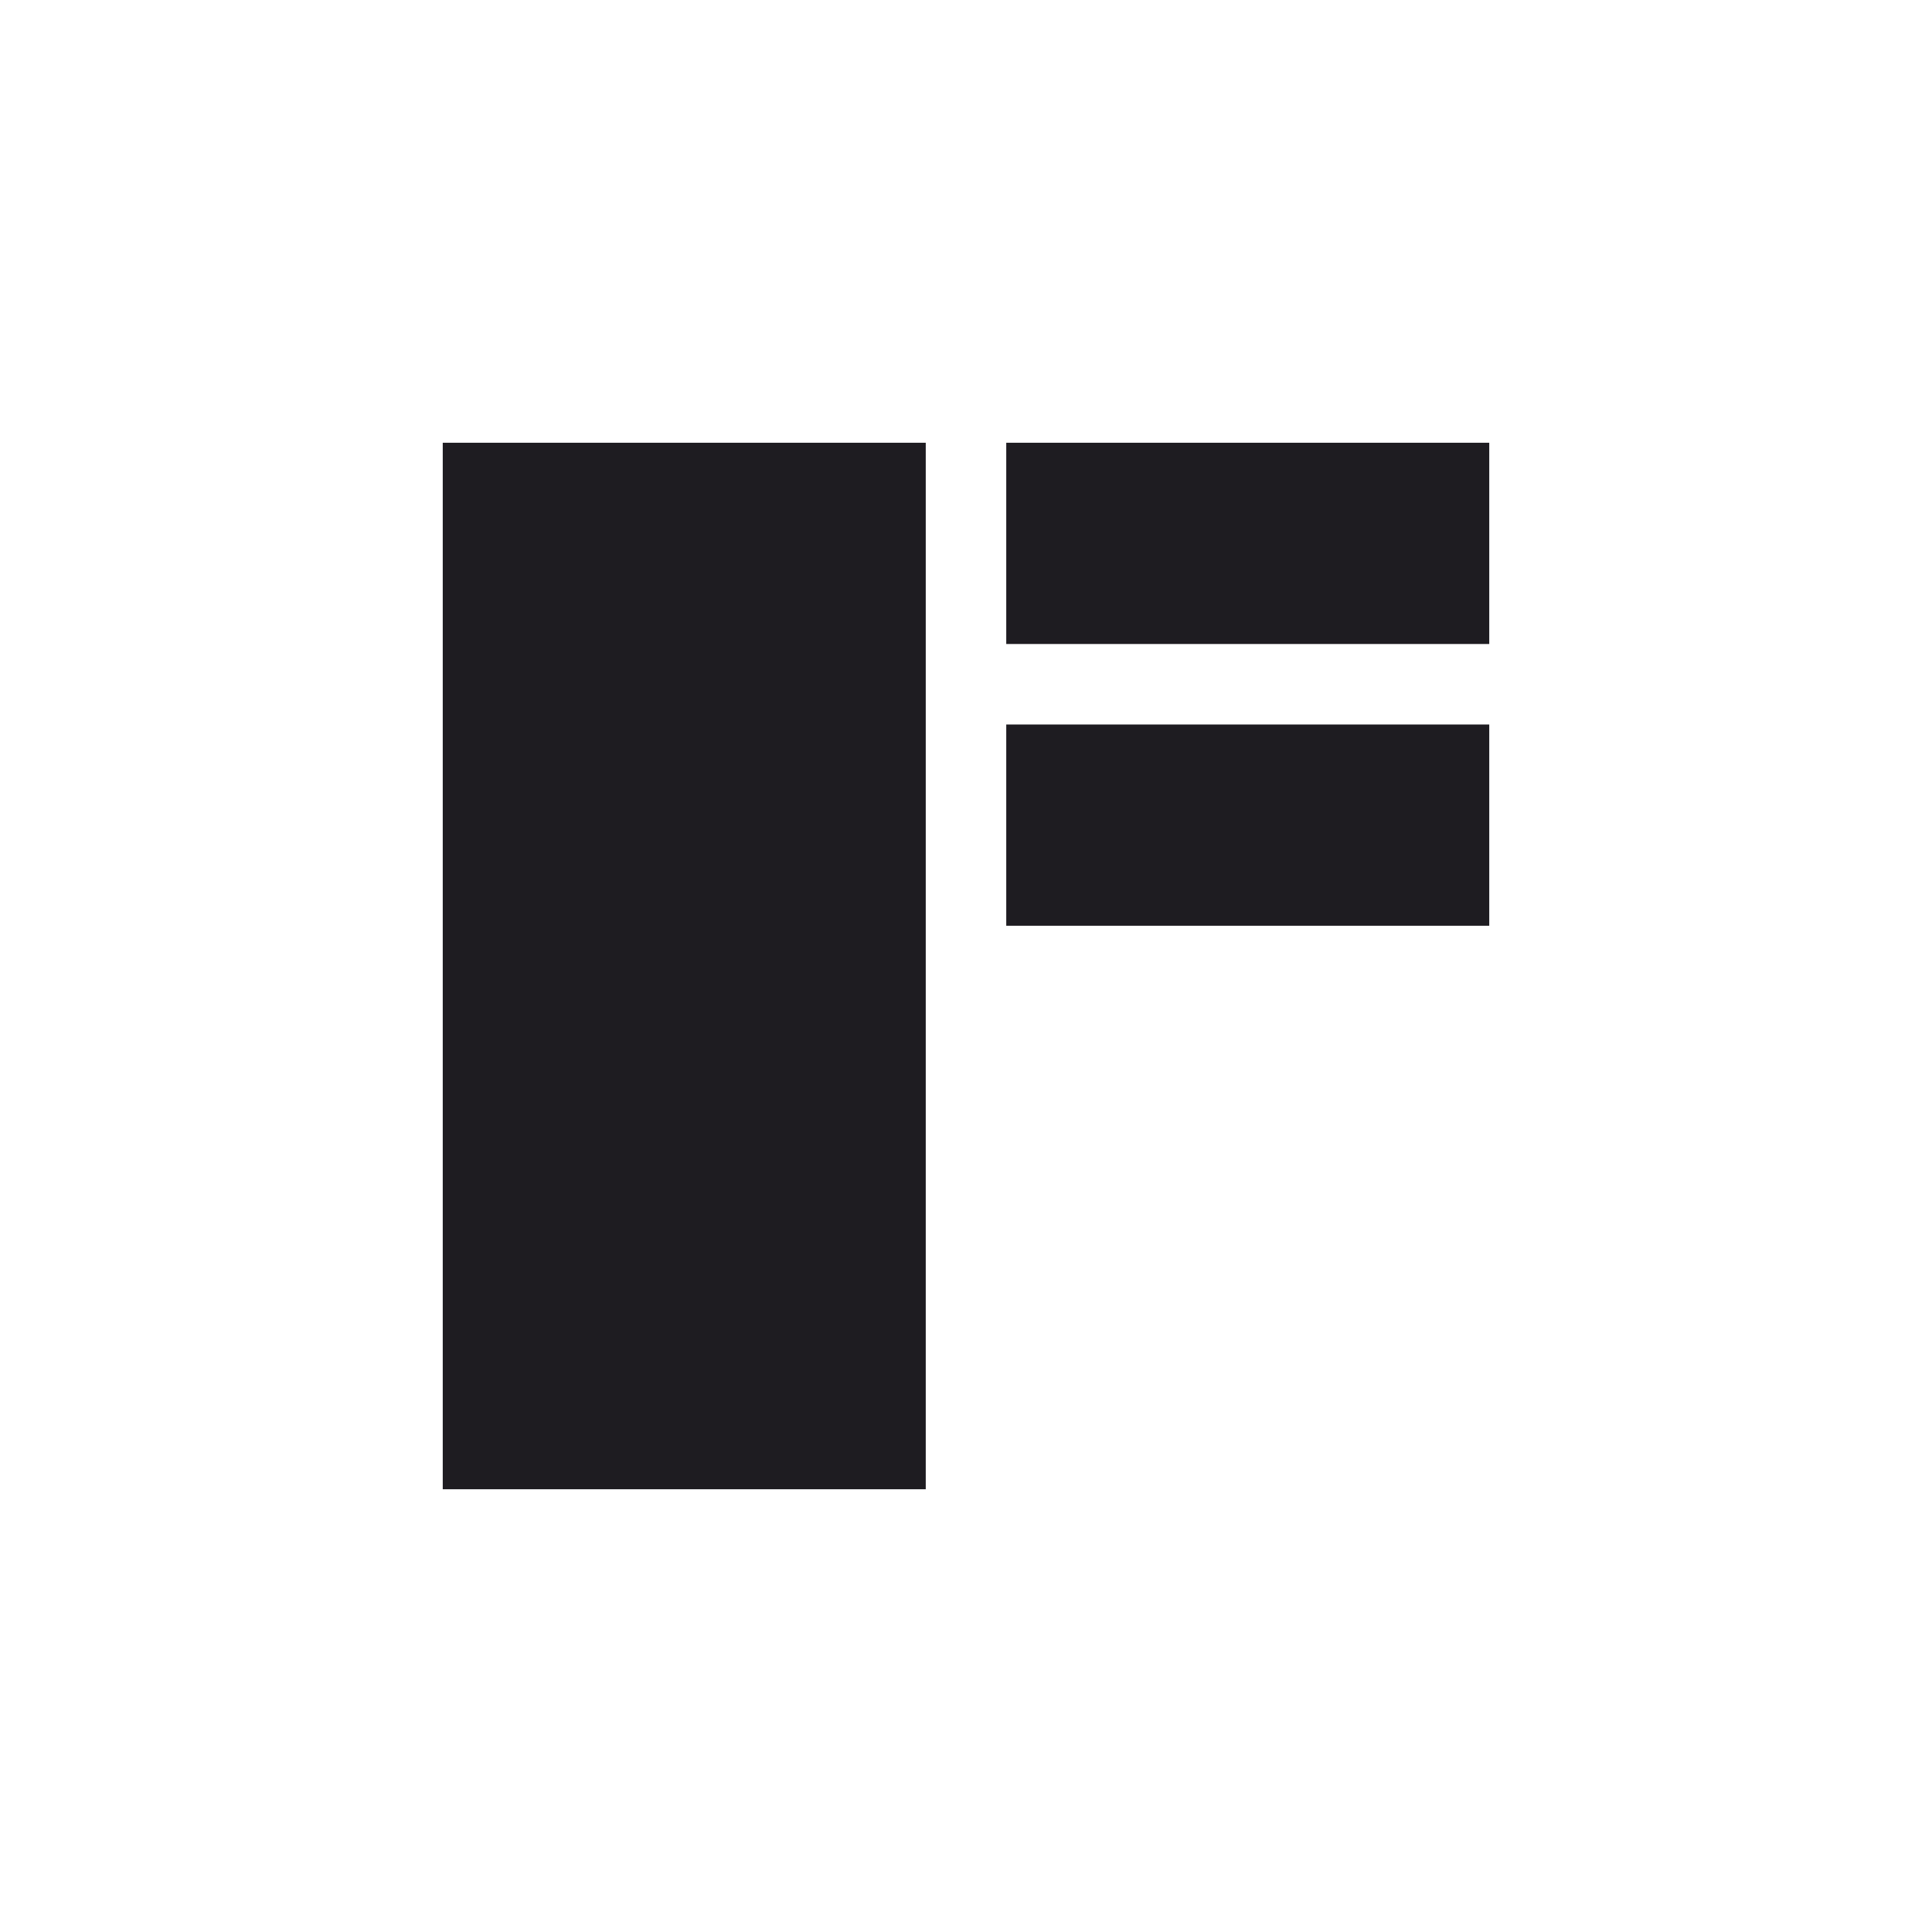
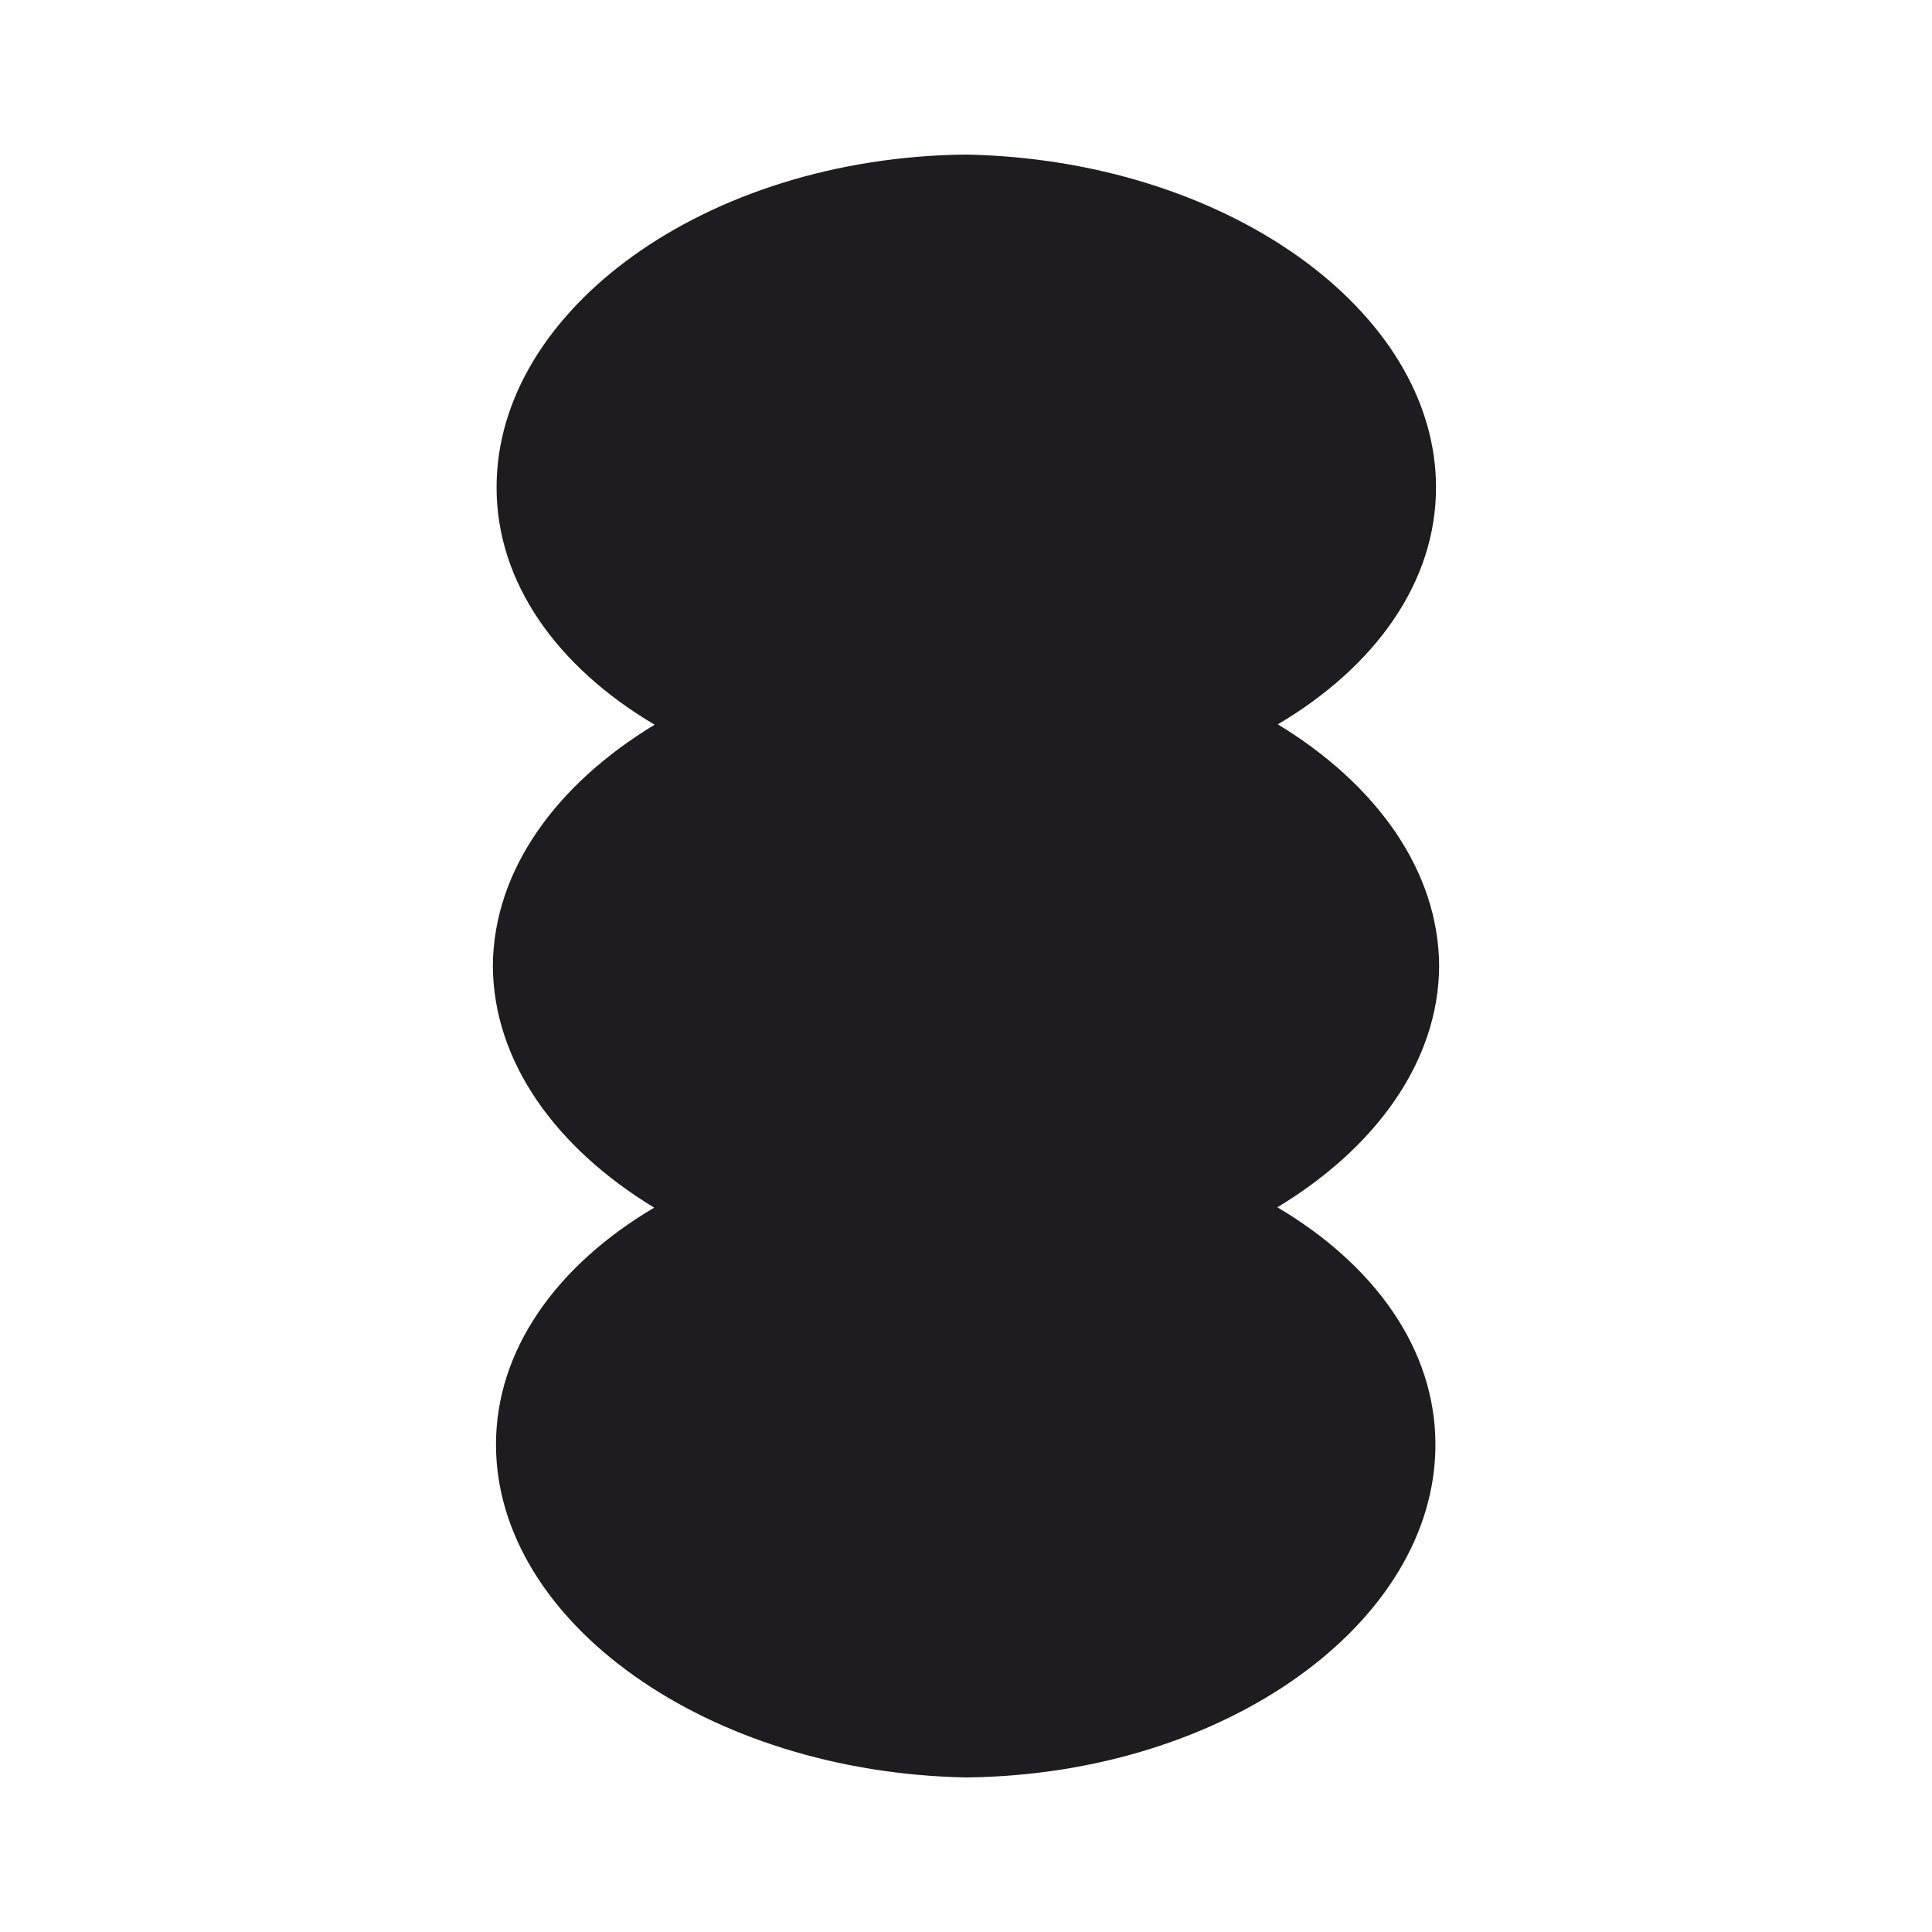
- <svg xmlns="http://www.w3.org/2000/svg" viewBox="0 0 180 180">
-   <rect x="41.25" y="41.25" width="45" height="97.5" fill="#1e1c21" />
-   <rect x="93.75" y="41.25" width="45" height="18.75" fill="#1e1c21" />
-   <rect x="93.75" y="67.5" width="45" height="18.75" fill="#1e1c21" />
+ <svg xmlns="http://www.w3.org/2000/svg" viewBox="0 0 200 200">
+   <path fill="#1e1c21" d="M148.656 50.395c-.055-18.276-21.816-33.88-48.655-34.395-26.918.273-48.615 16.1-48.595 34.457-.008 9.88 6.315 18.623 16.361 24.564C57.6 81.174 51.08 90.084 51.02 100c.058 9.917 6.54 18.843 16.7 25.016-10.072 5.957-16.408 14.718-16.375 24.59C51.4 167.88 73.16 183.485 100 184c26.917-.273 48.614-16.1 48.594-34.457.008-9.88-6.315-18.623-16.362-24.564 10.169-6.153 16.688-15.063 16.748-24.979-.058-9.917-6.54-18.842-16.7-25.016 10.072-5.957 16.408-14.718 16.375-24.59" />
</svg>
